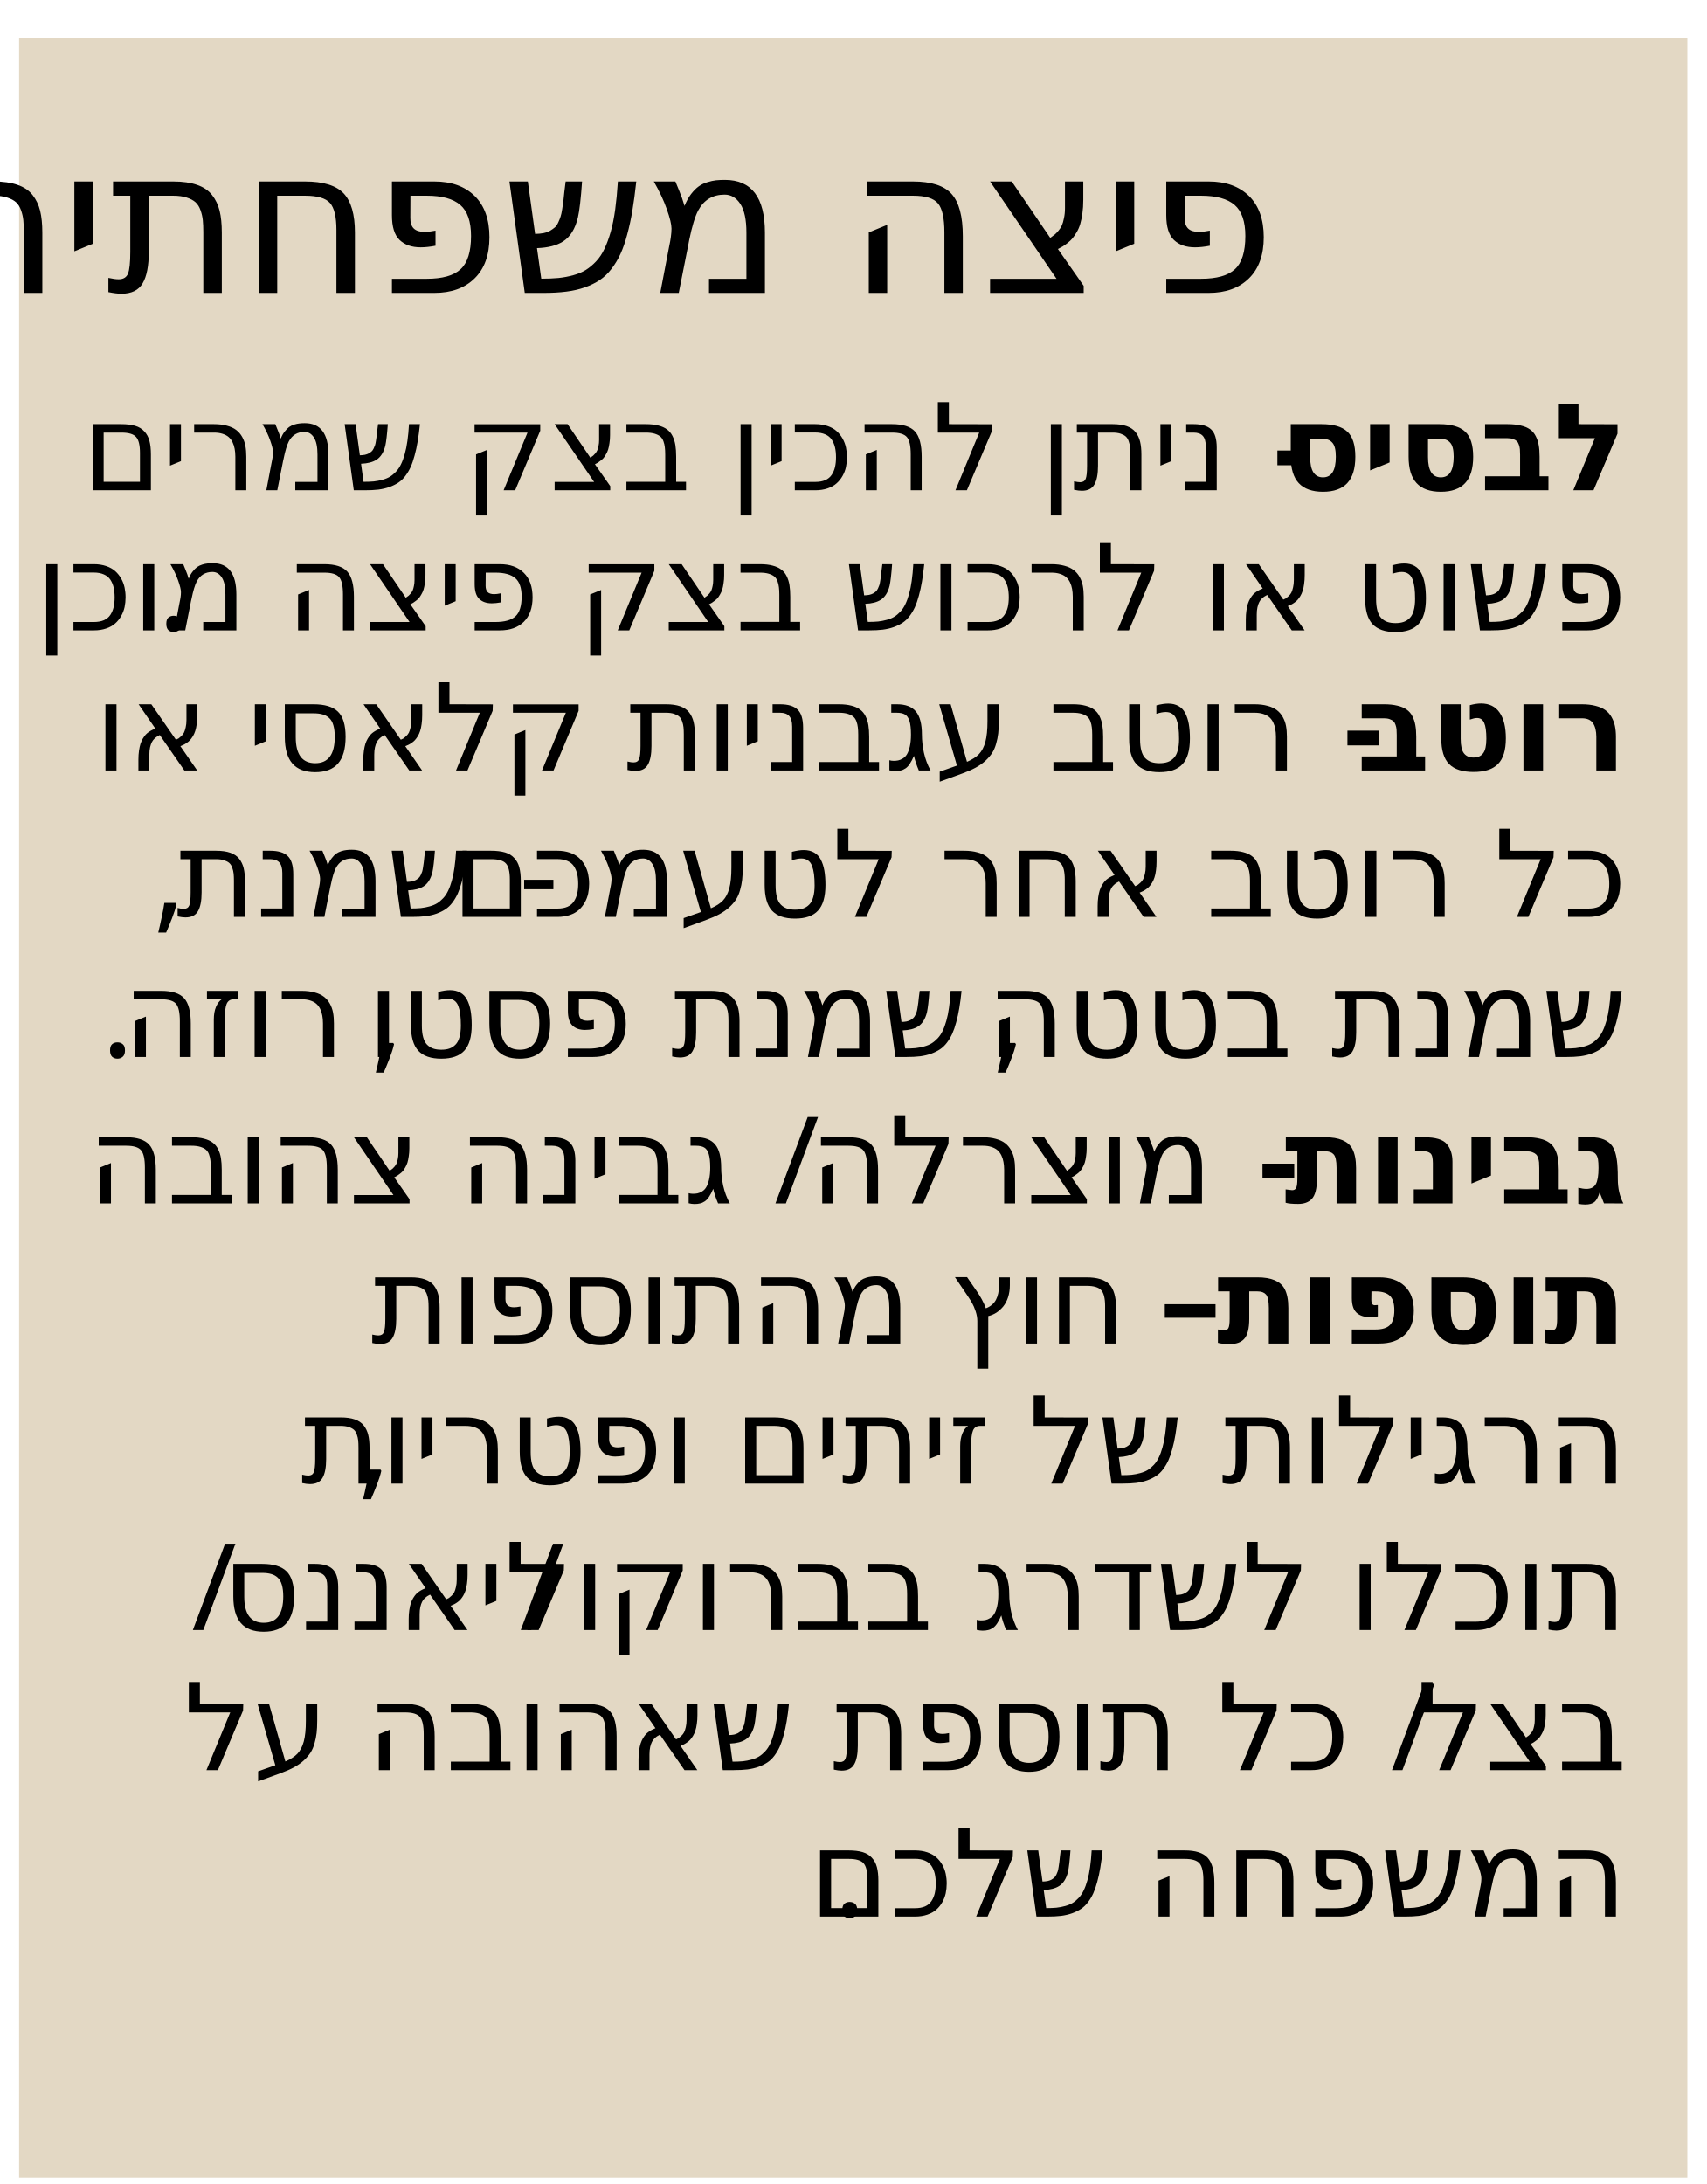
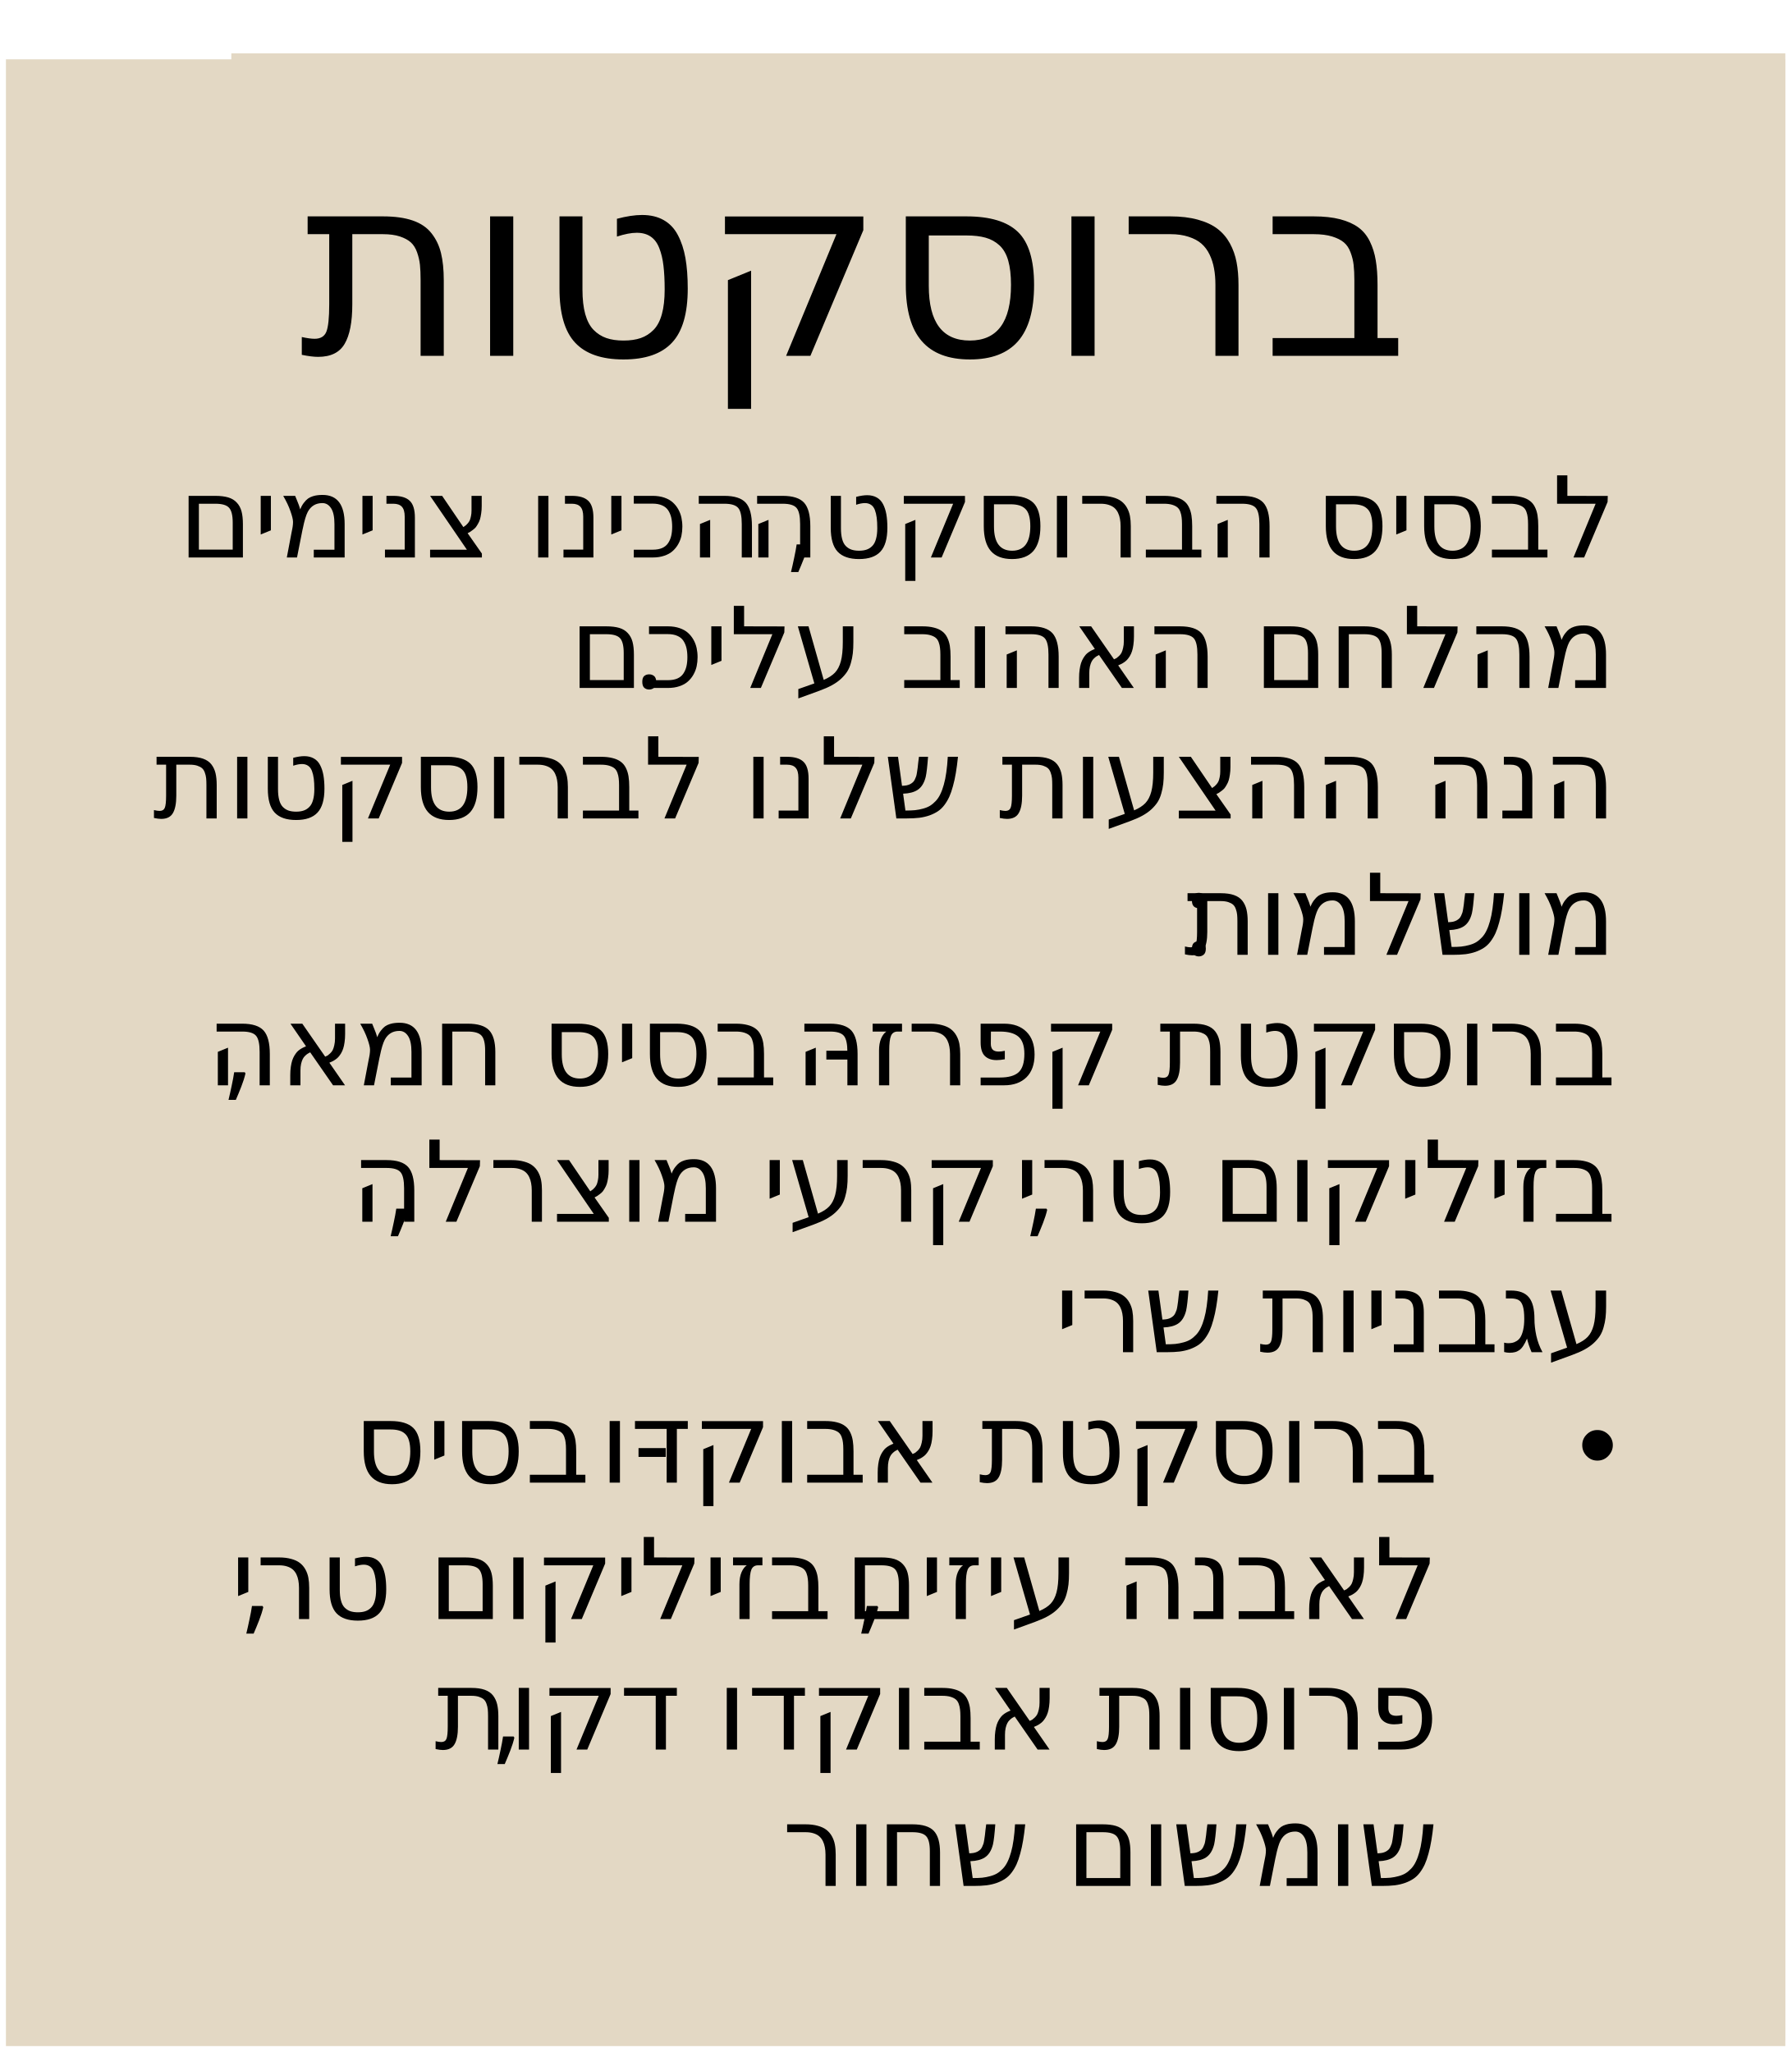
- <svg xmlns="http://www.w3.org/2000/svg" width="268" height="343" overflow="hidden">
+ <svg xmlns="http://www.w3.org/2000/svg" width="302" height="346" overflow="hidden">
  <defs>
    <clipPath id="clip0">
-       <rect x="832" y="359" width="268" height="343" />
+       <rect x="796" y="356" width="302" height="346" />
    </clipPath>
  </defs>
-   <g clip-path="url(#clip0)" transform="translate(-832 -359)">
-     <rect x="835" y="365" width="262" height="336" fill="#E3D8C4" />
-     <text font-family="Rubik,Rubik_MSFontService,sans-serif" font-weight="700" font-size="19" direction="rtl" writing-mode="rl-tb" transform="translate(1038.17 436)" x="49.333">לבסיס</text>
-     <text font-family="Rubik,Rubik_MSFontService,sans-serif" font-weight="700" font-size="19" direction="rtl" writing-mode="rl-tb" transform="translate(1029.34 436)" x="8.833">-</text>
-     <text font-family="Rubik,Rubik_MSFontService,sans-serif" font-weight="400" font-size="19" direction="rtl" writing-mode="rl-tb" transform="translate(1024.84 436)" x="4.5"> </text>
-     <text font-family="Rubik,Rubik_MSFontService,sans-serif" font-weight="400" font-size="19" direction="rtl" writing-mode="rl-tb" transform="translate(855.337 436)" x="169.5">ניתן להכין בצק שמרים </text>
-     <text font-family="Rubik,Rubik_MSFontService,sans-serif" font-weight="400" font-size="19" direction="rtl" writing-mode="rl-tb" transform="translate(861.837 458)" x="225.667">פשוט או לרכוש בצק פיצה מוכן</text>
-     <text font-family="Rubik,Rubik_MSFontService,sans-serif" font-weight="400" font-size="19" direction="rtl" writing-mode="rl-tb" transform="translate(857.17 458)" x="4.667">.</text>
-     <text font-family="Rubik,Rubik_MSFontService,sans-serif" font-weight="400" font-size="19" transform="translate(852.67 458)"> </text>
-     <text font-family="Rubik,Rubik_MSFontService,sans-serif" font-weight="700" font-size="19" direction="rtl" writing-mode="rl-tb" transform="translate(1049.17 480)" x="38.333">רוטב</text>
-     <text font-family="Rubik,Rubik_MSFontService,sans-serif" font-weight="700" font-size="19" direction="rtl" writing-mode="rl-tb" transform="translate(1040.34 480)" x="8.833">-</text>
-     <text font-family="Rubik,Rubik_MSFontService,sans-serif" font-weight="400" font-size="19" direction="rtl" writing-mode="rl-tb" transform="translate(1035.84 480)" x="4.5"> </text>
-     <text font-family="Rubik,Rubik_MSFontService,sans-serif" font-weight="400" font-size="19" direction="rtl" writing-mode="rl-tb" transform="translate(858.503 480)" x="177.333">רוטב עגבניות קלאסי או </text>
-     <text font-family="Rubik,Rubik_MSFontService,sans-serif" font-weight="400" font-size="19" direction="rtl" writing-mode="rl-tb" transform="translate(919.67 503)" x="167.833">כל רוטב אחר לטעמכם</text>
-     <text font-family="Rubik,Rubik_MSFontService,sans-serif" font-weight="400" font-size="19" direction="rtl" writing-mode="rl-tb" transform="translate(910.67 503)" x="9">-</text>
-     <text font-family="Rubik,Rubik_MSFontService,sans-serif" font-weight="400" font-size="19" direction="rtl" writing-mode="rl-tb" transform="translate(906.17 503)" x="4.5"> </text>
-     <text font-family="Rubik,Rubik_MSFontService,sans-serif" font-weight="400" font-size="19" direction="rtl" writing-mode="rl-tb" transform="translate(861.17 503)" x="45">שמנת</text>
-     <text font-family="Rubik,Rubik_MSFontService,sans-serif" font-weight="400" font-size="19" direction="rtl" writing-mode="rl-tb" transform="translate(852.003 503)" x="9.167">, </text>
-     <text font-family="Rubik,Rubik_MSFontService,sans-serif" font-weight="400" font-size="19" direction="rtl" writing-mode="rl-tb" transform="translate(993.003 525)" x="94.5">שמנת בטטה</text>
-     <text font-family="Rubik,Rubik_MSFontService,sans-serif" font-weight="400" font-size="19" direction="rtl" writing-mode="rl-tb" transform="translate(983.837 525)" x="9.167">, </text>
-     <text font-family="Rubik,Rubik_MSFontService,sans-serif" font-weight="400" font-size="19" direction="rtl" writing-mode="rl-tb" transform="translate(895.337 525)" x="88.5">שמנת פסטו</text>
-     <text font-family="Rubik,Rubik_MSFontService,sans-serif" font-weight="400" font-size="19" direction="rtl" writing-mode="rl-tb" transform="translate(886.17 525)" x="9.167">, </text>
-     <text font-family="Rubik,Rubik_MSFontService,sans-serif" font-weight="400" font-size="19" direction="rtl" writing-mode="rl-tb" transform="translate(853.003 525)" x="33.167">רוזה</text>
-     <text font-family="Rubik,Rubik_MSFontService,sans-serif" font-weight="400" font-size="19" direction="rtl" writing-mode="rl-tb" transform="translate(848.337 525)" x="4.667">.</text>
-     <text font-family="Rubik,Rubik_MSFontService,sans-serif" font-weight="400" font-size="19" transform="translate(843.837 525)"> </text>
-     <text font-family="Rubik,Rubik_MSFontService,sans-serif" font-weight="700" font-size="19" direction="rtl" writing-mode="rl-tb" transform="translate(1035.84 548)" x="51.667">גבינות</text>
-     <text font-family="Rubik,Rubik_MSFontService,sans-serif" font-weight="700" font-size="19" direction="rtl" writing-mode="rl-tb" transform="translate(1027 548)" x="8.833">-</text>
-     <text font-family="Rubik,Rubik_MSFontService,sans-serif" font-weight="400" font-size="19" direction="rtl" writing-mode="rl-tb" transform="translate(1022.5 548)" x="4.5"> </text>
-     <text font-family="Rubik,Rubik_MSFontService,sans-serif" font-weight="400" font-size="19" direction="rtl" writing-mode="rl-tb" transform="translate(960.67 548)" x="61.833">מוצרלה </text>
-     <text font-family="Rubik,Rubik_MSFontService,sans-serif" font-weight="400" font-size="19" direction="rtl" writing-mode="rl-tb" transform="translate(947.17 548)" x="13.5">/ </text>
-     <text font-family="Rubik,Rubik_MSFontService,sans-serif" font-weight="400" font-size="19" direction="rtl" writing-mode="rl-tb" transform="translate(852.837 548)" x="94.333">גבינה צהובה</text>
-     <text font-family="Rubik,Rubik_MSFontService,sans-serif" font-weight="400" font-size="19" transform="translate(848.337 548)"> </text>
-     <text font-family="Rubik,Rubik_MSFontService,sans-serif" font-weight="700" font-size="19" direction="rtl" writing-mode="rl-tb" transform="translate(1023.67 570)" x="63.833">תוספות </text>
-     <text font-family="Rubik,Rubik_MSFontService,sans-serif" font-weight="700" font-size="19" direction="rtl" writing-mode="rl-tb" transform="translate(1013 570)" x="10.667">–</text>
-     <text font-family="Rubik,Rubik_MSFontService,sans-serif" font-weight="700" font-size="19" direction="rtl" writing-mode="rl-tb" transform="translate(1009 570)" x="4"> </text>
-     <text font-family="Rubik,Rubik_MSFontService,sans-serif" font-weight="400" font-size="19" direction="rtl" writing-mode="rl-tb" transform="translate(895.17 570)" x="113.833">חוץ מהתוספות </text>
-     <text font-family="Rubik,Rubik_MSFontService,sans-serif" font-weight="400" font-size="19" direction="rtl" writing-mode="rl-tb" transform="translate(893.337 592)" x="194.167">הרגילות של זיתים ופטריות</text>
-     <text font-family="Rubik,Rubik_MSFontService,sans-serif" font-weight="400" font-size="19" direction="rtl" writing-mode="rl-tb" transform="translate(884.17 592)" x="9.167">, </text>
-     <text font-family="Rubik,Rubik_MSFontService,sans-serif" font-weight="400" font-size="19" direction="rtl" writing-mode="rl-tb" transform="translate(920.67 615)" x="166.833">תוכלו לשדרג בברוקולי</text>
-     <text font-family="Rubik,Rubik_MSFontService,sans-serif" font-weight="400" font-size="19" direction="rtl" writing-mode="rl-tb" transform="translate(907.17 615)" x="13.5">/ </text>
-     <text font-family="Rubik,Rubik_MSFontService,sans-serif" font-weight="400" font-size="19" direction="rtl" writing-mode="rl-tb" transform="translate(869.17 615)" x="38">אננס</text>
-     <text font-family="Rubik,Rubik_MSFontService,sans-serif" font-weight="400" font-size="19" direction="rtl" writing-mode="rl-tb" transform="translate(855.67 615)" x="13.5">/ </text>
-     <text font-family="Rubik,Rubik_MSFontService,sans-serif" font-weight="400" font-size="19" direction="rtl" writing-mode="rl-tb" transform="translate(1057.5 637)" x="30">בצל</text>
-     <text font-family="Rubik,Rubik_MSFontService,sans-serif" font-weight="400" font-size="19" direction="rtl" writing-mode="rl-tb" transform="translate(1044 637)" x="13.5">/ </text>
-     <text font-family="Rubik,Rubik_MSFontService,sans-serif" font-weight="400" font-size="19" direction="rtl" writing-mode="rl-tb" transform="translate(872.17 637)" x="171.833">כל תוספת שאהובה על </text>
-     <text font-family="Rubik,Rubik_MSFontService,sans-serif" font-weight="400" font-size="19" direction="rtl" writing-mode="rl-tb" transform="translate(968.003 660)" x="119.5">המשפחה שלכם</text>
-     <text font-family="Rubik,Rubik_MSFontService,sans-serif" font-weight="400" font-size="19" direction="rtl" writing-mode="rl-tb" transform="translate(963.337 660)" x="4.667">.</text>
-     <text font-family="Rubik,Rubik_MSFontService,sans-serif" font-weight="400" font-size="19" transform="translate(958.837 660)"> </text>
-     <text font-family="OS Luizi Round_FFC,OS Luizi Round_FFC_MSFontService,sans-serif" font-weight="400" font-size="32" direction="rtl" writing-mode="rl-tb" transform="translate(1032.24 405)" x="21">  </text>
-     <text font-family="OS Luizi Round_FFC,OS Luizi Round_FFC_MSFontService,sans-serif" font-weight="400" font-size="32" direction="rtl" writing-mode="rl-tb" transform="translate(878.91 405)" x="153.333">פיצה משפחתית</text>
+   <g clip-path="url(#clip0)" transform="translate(-796 -356)">
+     <rect x="835" y="365" width="262" height="335" fill="#E3D8C4" />
+     <text font-family="OS Luizi Round_FFC,OS Luizi Round_FFC_MSFontService,sans-serif" font-weight="400" font-size="59" direction="rtl" writing-mode="rl-tb" transform="translate(903.323 510)" x="125.5">כריכים</text>
+     <text font-family="OS Luizi Round_FFC,OS Luizi Round_FFC_MSFontService,sans-serif" font-weight="400" font-size="59" direction="rtl" writing-mode="rl-tb" transform="translate(885.41 581)" x="161.333">מושקעים</text>
+     <rect x="797" y="366" width="300" height="335" fill="#E3D8C4" />
+     <text font-family="Rubik,Rubik_MSFontService,sans-serif" font-weight="400" font-size="19" direction="rtl" writing-mode="rl-tb" transform="translate(933.672 450)" x="134.833">לבסיס הברוסקטה</text>
+     <text font-family="Rubik,Rubik_MSFontService,sans-serif" font-weight="400" font-size="19" direction="rtl" writing-mode="rl-tb" transform="translate(924.505 450)" x="9.167">, </text>
+     <text font-family="Rubik,Rubik_MSFontService,sans-serif" font-weight="400" font-size="19" direction="rtl" writing-mode="rl-tb" transform="translate(827.505 450)" x="97">הכינו צנימים </text>
+     <text font-family="Rubik,Rubik_MSFontService,sans-serif" font-weight="400" font-size="19" direction="rtl" writing-mode="rl-tb" transform="translate(908.005 472)" x="160.5">מהלחם האהוב עליכם</text>
+     <text font-family="Rubik,Rubik_MSFontService,sans-serif" font-weight="400" font-size="19" direction="rtl" writing-mode="rl-tb" transform="translate(903.339 472)" x="4.667">.</text>
+     <text font-family="Rubik,Rubik_MSFontService,sans-serif" font-weight="400" font-size="19" transform="translate(898.839 472)"> </text>
+     <text font-family="Rubik,Rubik_MSFontService,sans-serif" font-weight="400" font-size="19" direction="rtl" writing-mode="rl-tb" transform="translate(837.505 494)" x="231">הנה ההצעות שלנו לברוסקטות </text>
+     <text font-family="Rubik,Rubik_MSFontService,sans-serif" font-weight="400" font-size="19" direction="rtl" writing-mode="rl-tb" transform="translate(1000.67 517)" x="67.833">מושלמות</text>
+     <text font-family="Rubik,Rubik_MSFontService,sans-serif" font-weight="400" font-size="19" direction="rtl" writing-mode="rl-tb" transform="translate(995.839 517)" x="4.833">:</text>
+     <text font-family="Rubik,Rubik_MSFontService,sans-serif" font-weight="400" font-size="19" transform="translate(991.339 517)"> </text>
+     <text font-family="Rubik,Rubik_MSFontService,sans-serif" font-weight="400" font-size="19" direction="rtl" writing-mode="rl-tb" transform="translate(940.672 539)" x="127.833">ברוסקטת קפרזה</text>
+     <text font-family="Rubik,Rubik_MSFontService,sans-serif" font-weight="400" font-size="19" direction="rtl" writing-mode="rl-tb" transform="translate(931.672 539)" x="9">-</text>
+     <text font-family="Rubik,Rubik_MSFontService,sans-serif" font-weight="400" font-size="19" direction="rtl" writing-mode="rl-tb" transform="translate(927.172 539)" x="4.5"> </text>
+     <text font-family="Rubik,Rubik_MSFontService,sans-serif" font-weight="400" font-size="19" direction="rtl" writing-mode="rl-tb" transform="translate(838.839 539)" x="88.333">בסיס חמאה</text>
+     <text font-family="Rubik,Rubik_MSFontService,sans-serif" font-weight="400" font-size="19" direction="rtl" writing-mode="rl-tb" transform="translate(829.672 539)" x="9.167">, </text>
+     <text font-family="Rubik,Rubik_MSFontService,sans-serif" font-weight="400" font-size="19" direction="rtl" writing-mode="rl-tb" transform="translate(974.005 562)" x="94.5">בזיליקום טרי</text>
+     <text font-family="Rubik,Rubik_MSFontService,sans-serif" font-weight="400" font-size="19" direction="rtl" writing-mode="rl-tb" transform="translate(964.839 562)" x="9.167">, </text>
+     <text font-family="Rubik,Rubik_MSFontService,sans-serif" font-weight="400" font-size="19" direction="rtl" writing-mode="rl-tb" transform="translate(866.172 562)" x="98.667">קרעי מוצרלה</text>
+     <text font-family="Rubik,Rubik_MSFontService,sans-serif" font-weight="400" font-size="19" direction="rtl" writing-mode="rl-tb" transform="translate(857.005 562)" x="9.167">, </text>
+     <text font-family="Rubik,Rubik_MSFontService,sans-serif" font-weight="400" font-size="19" direction="rtl" writing-mode="rl-tb" transform="translate(978.005 584)" x="90.5">עגבניות שרי</text>
+     <text font-family="Rubik,Rubik_MSFontService,sans-serif" font-weight="400" font-size="19" transform="translate(973.505 584)">
+       <tspan font-family="Arial,Arial_MSFontService,sans-serif" font-size="19" x="88.507" y="22">•</tspan>
+     </text>
+     <text font-family="Rubik,Rubik_MSFontService,sans-serif" font-weight="400" font-size="19" direction="rtl" writing-mode="rl-tb" transform="translate(909.005 606)" x="129.5">ברוסקטת אבוקדו</text>
+     <text font-family="Rubik,Rubik_MSFontService,sans-serif" font-weight="400" font-size="19" direction="rtl" writing-mode="rl-tb" transform="translate(900.005 606)" x="9">-</text>
+     <text font-family="Rubik,Rubik_MSFontService,sans-serif" font-weight="400" font-size="19" direction="rtl" writing-mode="rl-tb" transform="translate(895.505 606)" x="4.5"> </text>
+     <text font-family="Rubik,Rubik_MSFontService,sans-serif" font-weight="400" font-size="19" direction="rtl" writing-mode="rl-tb" transform="translate(853.005 606)" x="42.5">בסיס </text>
+     <text font-family="Rubik,Rubik_MSFontService,sans-serif" font-weight="400" font-size="19" direction="rtl" writing-mode="rl-tb" transform="translate(945.505 629)" x="93">לאבנה עיזים</text>
+     <text font-family="Rubik,Rubik_MSFontService,sans-serif" font-weight="400" font-size="19" direction="rtl" writing-mode="rl-tb" transform="translate(936.339 629)" x="9.167">, </text>
+     <text font-family="Rubik,Rubik_MSFontService,sans-serif" font-weight="400" font-size="19" direction="rtl" writing-mode="rl-tb" transform="translate(841.839 629)" x="94.5">בזיליקום טרי</text>
+     <text font-family="Rubik,Rubik_MSFontService,sans-serif" font-weight="400" font-size="19" direction="rtl" writing-mode="rl-tb" transform="translate(832.672 629)" x="9.167">, </text>
+     <text font-family="Rubik,Rubik_MSFontService,sans-serif" font-weight="400" font-size="19" direction="rtl" writing-mode="rl-tb" transform="translate(884.172 651)" x="154.333">פרוסות אבוקדו דקות</text>
+     <text font-family="Rubik,Rubik_MSFontService,sans-serif" font-weight="400" font-size="19" direction="rtl" writing-mode="rl-tb" transform="translate(875.005 651)" x="9.167">, </text>
+     <text font-family="Rubik,Rubik_MSFontService,sans-serif" font-weight="400" font-size="19" direction="rtl" writing-mode="rl-tb" transform="translate(935.172 674)" x="103.333">שומשום שחור</text>
+     <text font-family="Rubik,Rubik_MSFontService,sans-serif" font-weight="400" font-size="19" transform="translate(930.672 674)"> </text>
+     <text font-family="OS Luizi Round_FFC,OS Luizi Round_FFC_MSFontService,sans-serif" font-weight="400" font-size="43" direction="rtl" writing-mode="rl-tb" transform="translate(898.577 416)" x="135">ברוסקטות</text>
  </g>
</svg>
